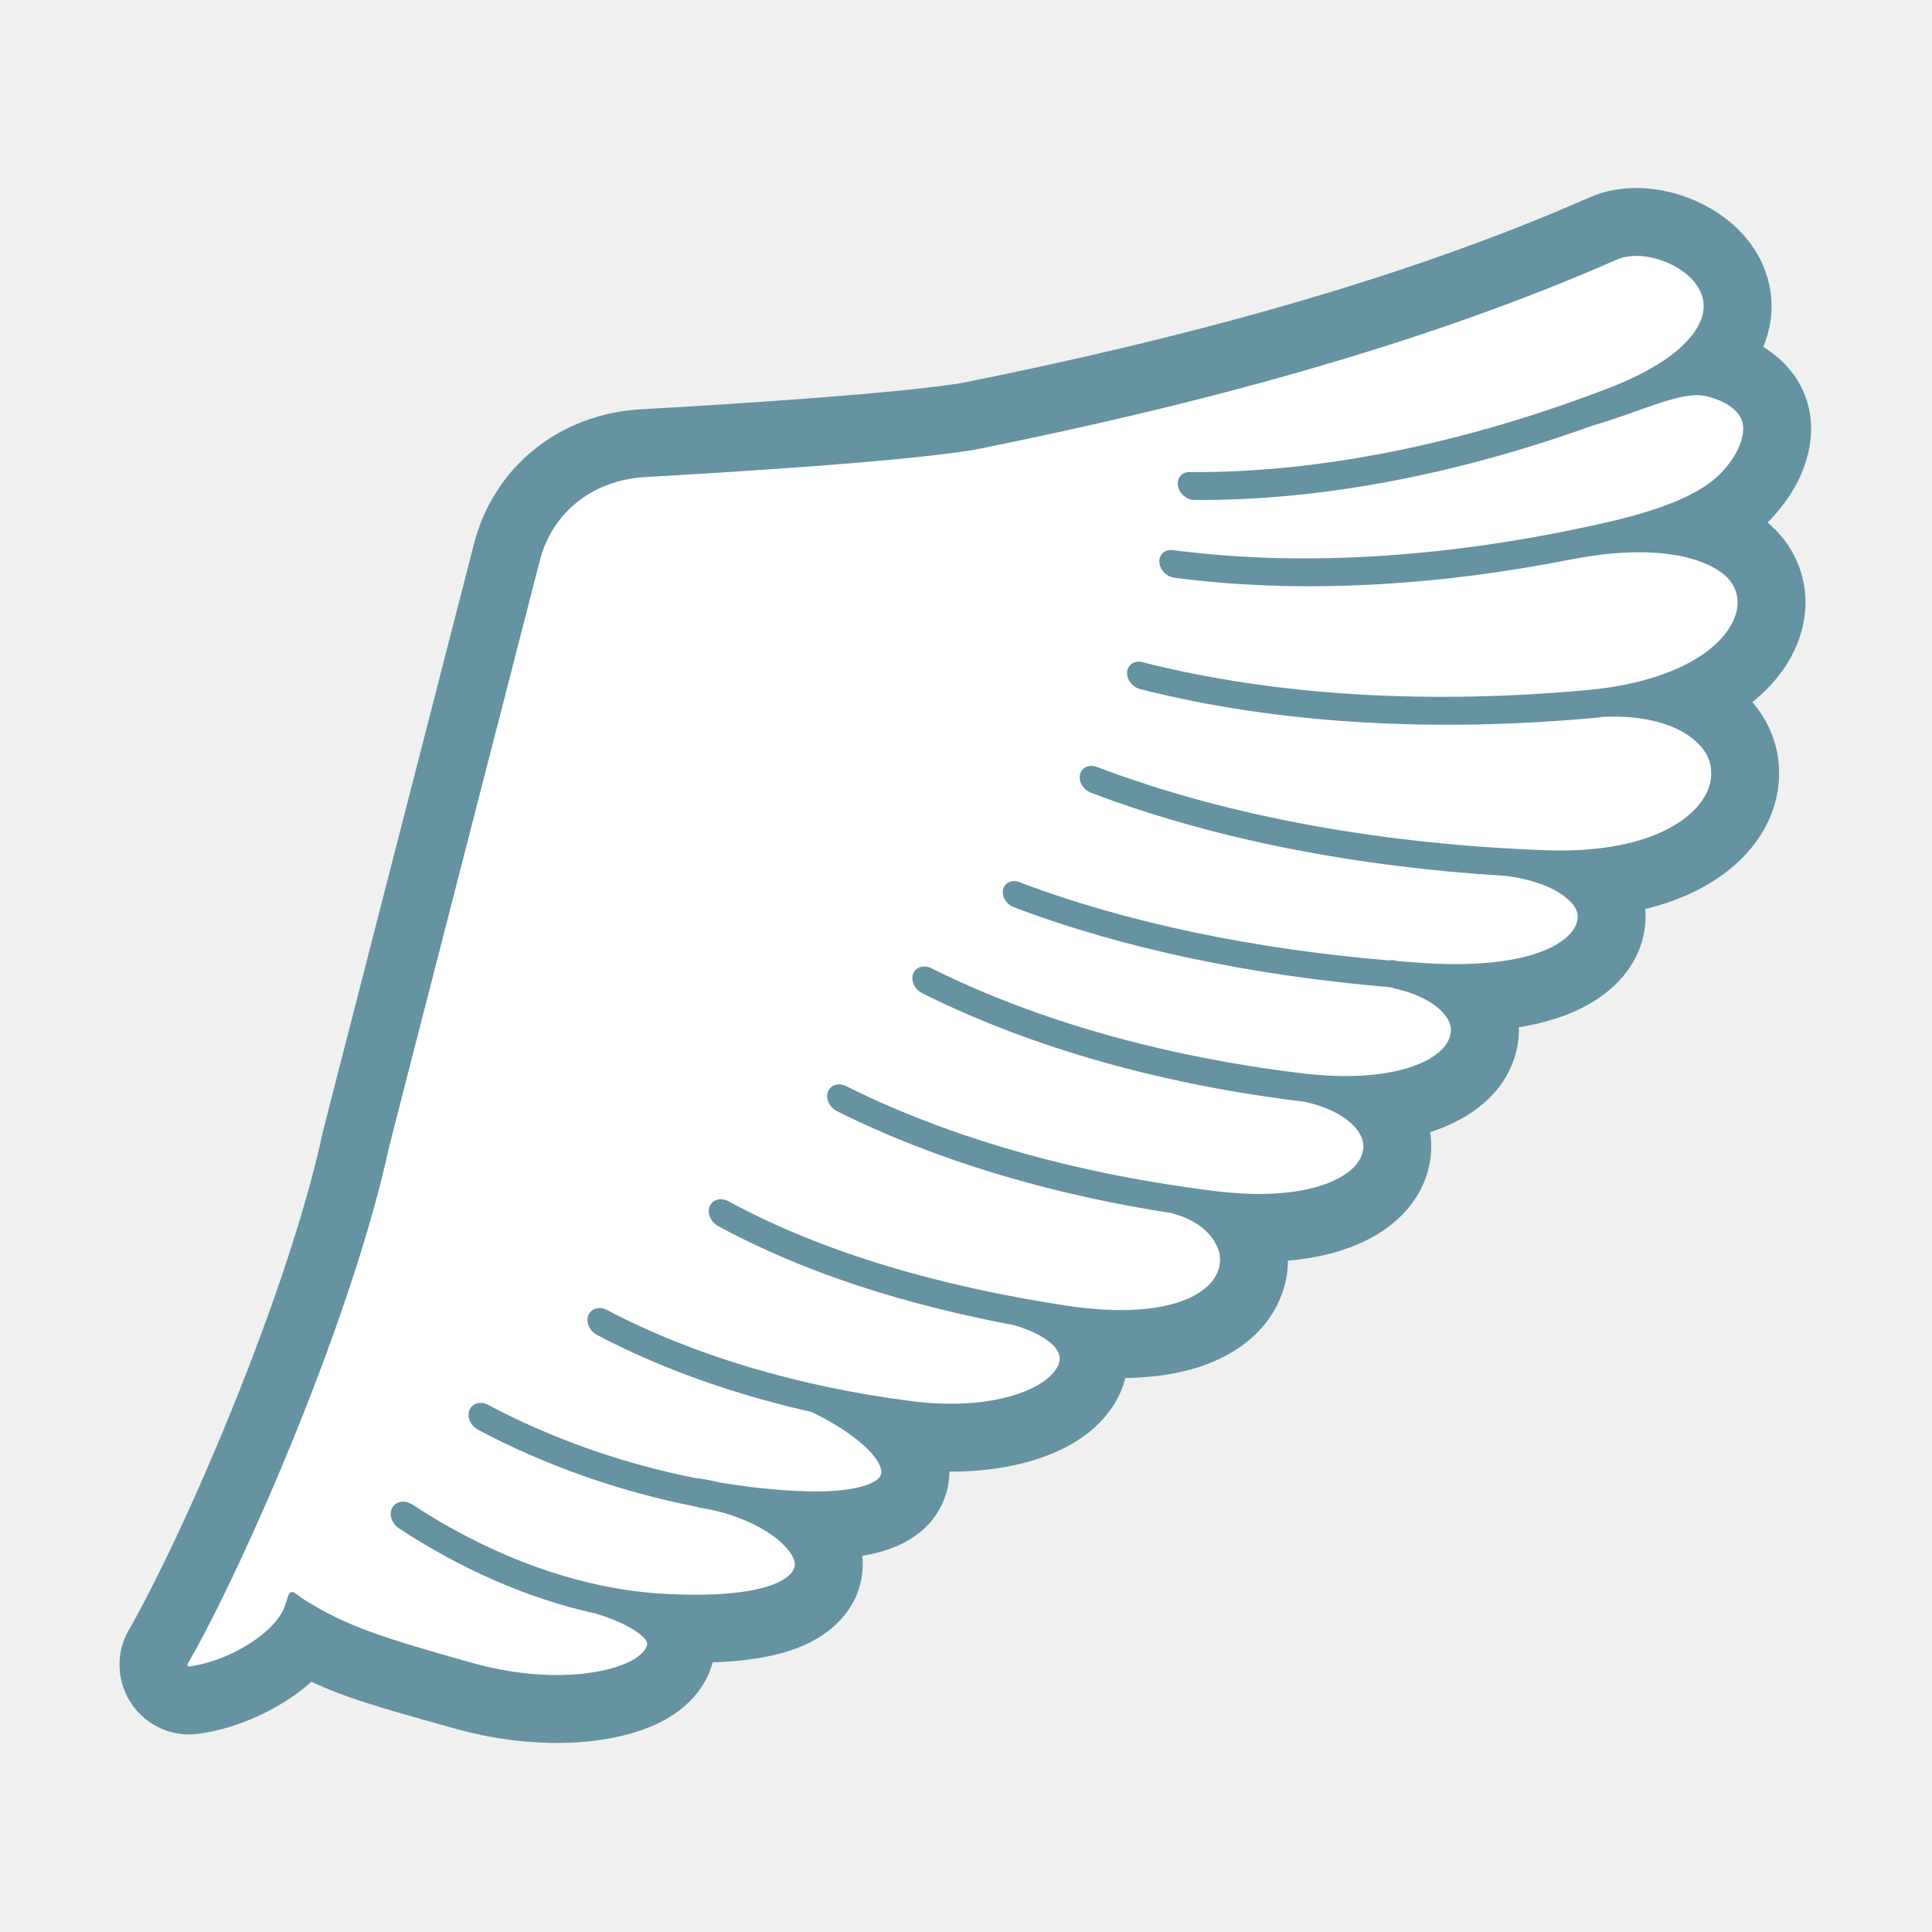
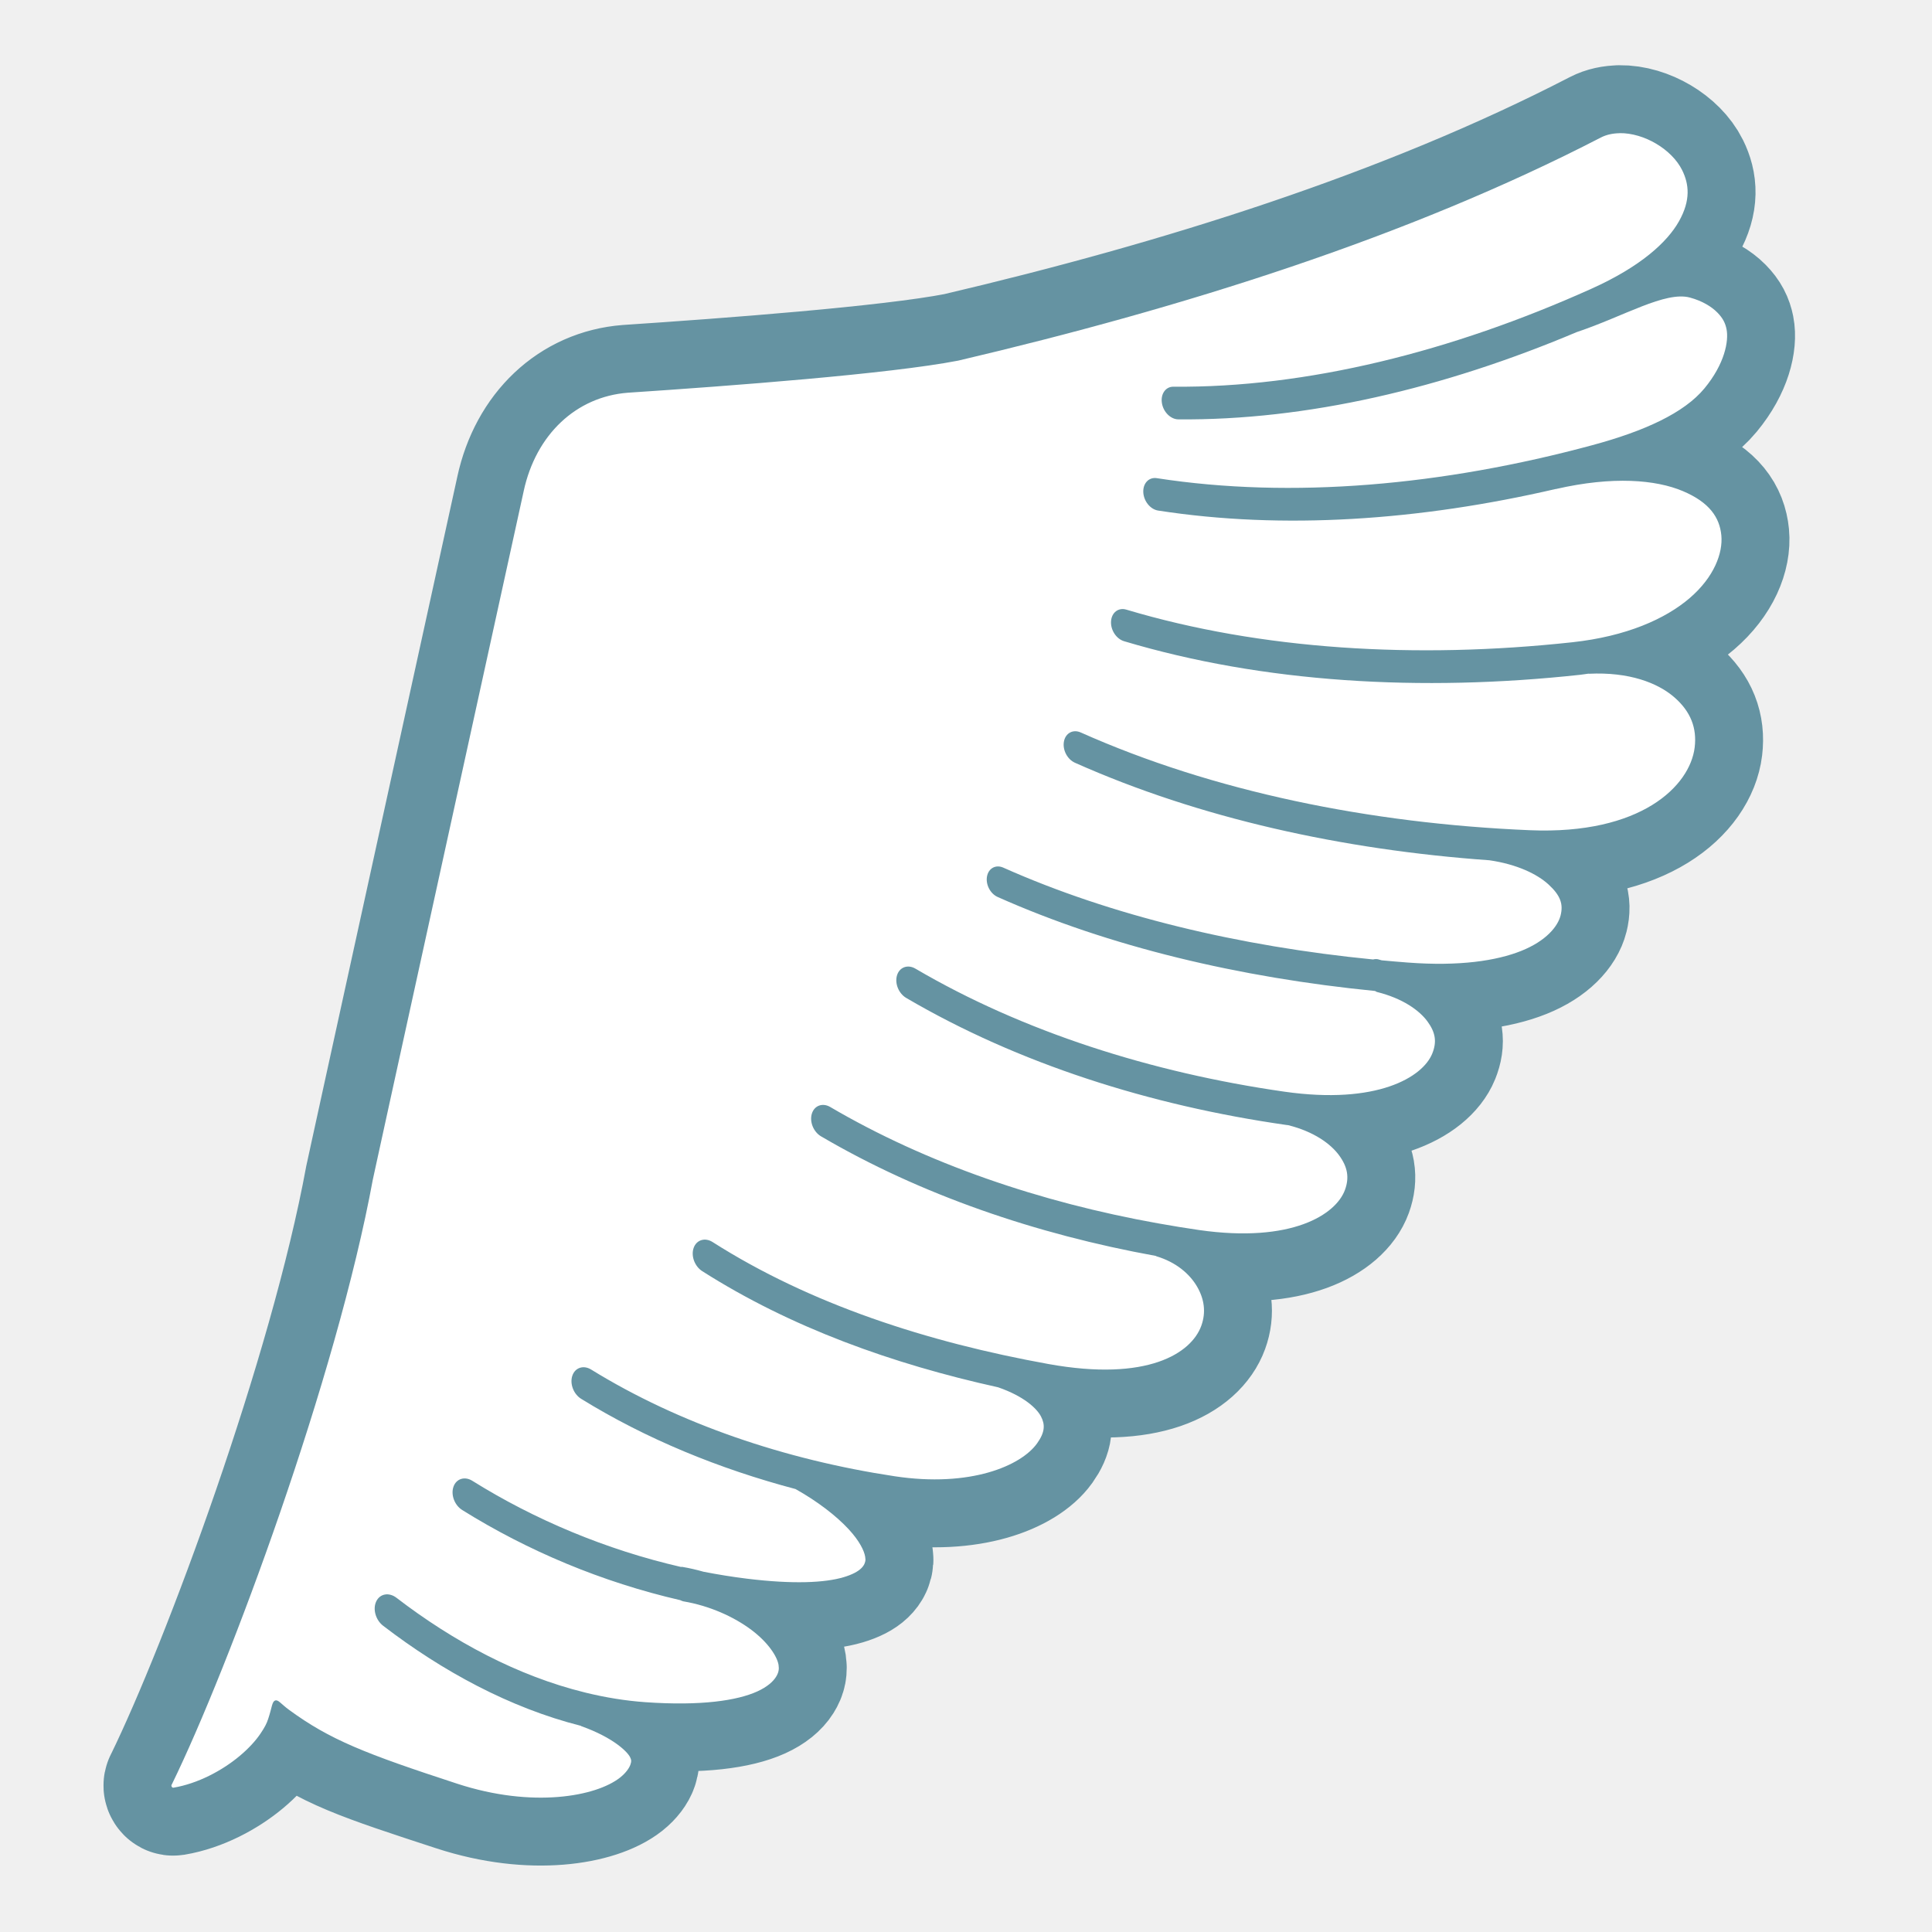
<svg xmlns="http://www.w3.org/2000/svg" width="128px" height="128px" version="1.1" xml:space="preserve" style="fill-rule:evenodd;clip-rule:evenodd;stroke-linecap:round;stroke-linejoin:round;stroke-miterlimit:1.5;" id="svg3360">
  <defs id="defs3364" />
-   <path id="path3925" style="fill:none;stroke-width:9;stroke:#6593a2;stroke-opacity:1;stroke-dasharray:none" d="m 108.363,16.955 c -0.441,0.005 -0.866,0.078 -1.244,0.244 -12.782,5.634 -27.748,9.634 -42.576,12.602 -4.57,0.754 -15.085,1.427 -21.888,1.812 -3.432,0.226 -6.089,2.367 -6.899,5.555 l 3.69e-4,0.002 c -1.552,6.036 -4.044,15.722 -6.15,23.916 -1.053,4.097 -2.011,7.821 -2.707,10.529 -0.348,1.354 -0.63,2.455 -0.826,3.221 -0.098,0.383 -0.174,0.683 -0.227,0.889 -0.026,0.103 -0.046,0.182 -0.06,0.236 -0.014,0.054 -0.046,0.191 -0.017,0.057 l 3.68e-4,0.002 c -2.424,11.247 -9.527,27.569 -13.313,34.184 -0.008,0.013 -0.017,0.026 -0.026,0.039 -0.023,0.036 -0.019,0.077 0.01,0.117 0.029,0.04 0.067,0.057 0.111,0.051 1.609,-0.231 3.22,-0.96 4.386,-1.791 0.585,-0.416 1.058,-0.858 1.366,-1.246 0.308,-0.388 0.416,-0.747 0.417,-0.787 0.023,-0.72 0.822,-1.029 1.486,-0.574 2.635,1.805 5.053,2.478 11.157,4.178 4.989,1.389 9.198,0.716 10.779,-0.352 0.395,-0.267 0.612,-0.547 0.686,-0.736 0.074,-0.19 0.065,-0.249 -0.018,-0.402 -0.165,-0.307 -1.109,-1.117 -3.246,-1.766 -0.008,-0.006 -0.017,-0.012 -0.025,-0.018 -4.696,-1.013 -9.168,-3.08 -13.095,-5.65 -0.497,-0.324 -0.702,-0.942 -0.457,-1.379 0.244,-0.437 0.846,-0.527 1.342,-0.201 3.766,2.465 8.037,4.418 12.484,5.348 0.004,-2e-5 0.008,-2e-5 0.012,0 0.008,0.003 0.013,0.006 0.021,0.008 1.315,0.273 2.645,0.461 3.983,0.541 3.678,0.219 6.074,-0.094 7.4,-0.607 0.663,-0.257 1.048,-0.559 1.238,-0.816 0.19,-0.258 0.215,-0.448 0.174,-0.678 -0.082,-0.459 -0.664,-1.258 -1.806,-1.986 -1.141,-0.729 -2.748,-1.357 -4.508,-1.609 -0.068,-0.016 -0.136,-0.038 -0.202,-0.066 -5.172,-1.014 -10.108,-2.783 -14.443,-5.092 -0.506,-0.269 -0.765,-0.857 -0.58,-1.312 0.185,-0.456 0.745,-0.607 1.25,-0.338 4.119,2.193 8.851,3.891 13.819,4.865 0.027,-0.003 0.055,-0.004 0.083,-0.004 0.483,0.069 0.955,0.163 1.416,0.275 0.954,0.157 1.915,0.291 2.881,0.393 3.076,0.323 5.166,0.228 6.391,-0.082 1.187,-0.3 1.433,-0.693 1.457,-0.984 l -0.02,-0.172 c -0.062,-0.329 -0.364,-0.883 -1.096,-1.557 -0.819,-0.754 -2.063,-1.573 -3.518,-2.268 -5.062,-1.141 -9.895,-2.83 -14.199,-5.094 -0.507,-0.266 -0.77,-0.853 -0.587,-1.311 0.182,-0.456 0.739,-0.611 1.245,-0.346 5.846,3.075 12.859,5.093 20.112,6.027 5.012,0.646 8.373,-0.592 9.433,-1.857 0.53,-0.633 0.538,-1.063 0.256,-1.523 C 69.748,88.982 68.892,88.297 67.186,87.795 60.196,86.48 53.458,84.423 47.588,81.237 47.084,80.963 46.829,80.374 47.019,79.92 c 0.19,-0.455 0.754,-0.601 1.258,-0.326 6.465,3.509 14.22,5.653 22.253,6.889 6.576,1.012 9.464,-0.619 10.12,-2.158 0.328,-0.77 0.198,-1.521 -0.285,-2.225 -0.483,-0.704 -1.374,-1.37 -2.694,-1.707 -0.011,-0.006 -0.022,-0.012 -0.033,-0.018 -7.95,-1.228 -15.593,-3.46 -22.179,-6.754 -0.504,-0.252 -0.776,-0.828 -0.608,-1.285 0.167,-0.458 0.712,-0.625 1.216,-0.373 6.371,3.186 13.887,5.381 21.738,6.576 0.007,-7.9e-5 0.014,-7.9e-5 0.021,0 0.008,0.002 0.015,0.004 0.023,0.006 0.884,0.134 1.771,0.26 2.662,0.369 6.129,0.747 9.068,-0.876 9.661,-2.273 0.296,-0.699 0.171,-1.291 -0.39,-1.945 -0.559,-0.652 -1.67,-1.341 -3.369,-1.703 -0.049,-0.006 -0.094,-0.01 -0.144,-0.016 h -0.002 C 77.254,71.877 68.512,69.509 61.105,65.805 c -0.504,-0.252 -0.778,-0.827 -0.61,-1.285 0.168,-0.457 0.713,-0.623 1.217,-0.371 7.099,3.55 15.621,5.873 24.444,6.949 6.135,0.748 9.166,-0.818 9.798,-2.152 0.316,-0.667 0.212,-1.198 -0.319,-1.816 -0.531,-0.619 -1.637,-1.302 -3.354,-1.664 -0.04,-0.016 -0.079,-0.034 -0.118,-0.055 C 83.196,64.655 74.564,62.915 67.163,60.102 c -0.493,-0.187 -0.809,-0.71 -0.706,-1.168 0.103,-0.458 0.585,-0.678 1.078,-0.49 7.168,2.724 15.654,4.444 24.498,5.188 0.1,-0.022 0.206,-0.027 0.314,-0.014 0.088,0.019 0.171,0.042 0.258,0.062 0.584,0.046 1.17,0.089 1.756,0.127 3.377,0.217 5.851,-0.099 7.497,-0.662 1.646,-0.563 2.418,-1.38 2.601,-2.006 0.183,-0.626 7.8e-4,-1.115 -0.8,-1.742 -0.742,-0.582 -2.078,-1.14 -3.91,-1.367 -9.767,-0.592 -19.24,-2.382 -27.467,-5.51 -0.508,-0.193 -0.835,-0.733 -0.728,-1.205 0.106,-0.473 0.604,-0.699 1.112,-0.506 8.758,3.329 19.123,5.141 29.755,5.521 7.369,0.264 10.612,-2.506 10.92,-4.678 0.154,-1.086 -0.254,-2.022 -1.353,-2.834 -1.099,-0.812 -2.995,-1.437 -5.655,-1.326 -0.01,-0.002 -0.02,-0.004 -0.03,-0.006 -0.19,0.022 -0.372,0.048 -0.568,0.066 -10.513,0.973 -20.98,0.451 -30.198,-1.898 -0.517,-0.131 -0.904,-0.638 -0.863,-1.131 0.04,-0.493 0.493,-0.786 1.01,-0.654 8.918,2.273 19.194,2.801 29.543,1.844 3.584,-0.332 6.174,-1.317 7.789,-2.5 1.615,-1.183 2.205,-2.545 2.091,-3.543 -0.114,-0.998 -0.777,-1.86 -2.556,-2.498 -1.78,-0.638 -4.615,-0.856 -8.404,-0.115 -0.005,-7e-4 -0.011,-0.001 -0.016,-0.002 -9.022,1.784 -18.068,2.311 -26.338,1.219 -0.518,-0.068 -0.958,-0.534 -0.983,-1.039 -0.025,-0.505 0.374,-0.858 0.891,-0.791 8.936,1.181 18.96,0.417 28.859,-1.863 3.46,-0.797 6.075,-1.815 7.427,-3.207 1.352,-1.392 1.619,-2.684 1.465,-3.343 -0.077,-0.329 -0.231,-0.615 -0.611,-0.944 -0.379,-0.328 -0.987,-0.652 -1.807,-0.843 -1.64,-0.382 -4.401,1.066 -7.508,1.949 -8.836,3.18 -17.911,4.996 -26.397,4.93 -0.51,-0.004 -0.997,-0.42 -1.087,-0.93 -0.09,-0.51 0.251,-0.92 0.761,-0.916 8.81,0.069 18.422,-1.973 27.713,-5.539 3.237,-1.243 5.005,-2.62 5.788,-3.809 0.782,-1.189 0.665,-2.093 0.209,-2.881 -0.685,-1.181 -2.525,-2.113 -4.148,-2.094 z" />
-   <path id="path3308" style="fill:#ffffff;stroke-width:1.232" d="m 108.363,16.955 c -0.441,0.005 -0.866,0.078 -1.244,0.244 -12.782,5.634 -27.748,9.634 -42.576,12.602 -4.57,0.754 -15.085,1.427 -21.888,1.812 -3.432,0.226 -6.089,2.367 -6.899,5.555 l 3.69e-4,0.002 c -1.552,6.036 -4.044,15.722 -6.15,23.916 -1.053,4.097 -2.011,7.821 -2.707,10.529 -0.348,1.354 -0.63,2.455 -0.826,3.221 -0.098,0.383 -0.174,0.683 -0.227,0.889 -0.026,0.103 -0.046,0.182 -0.06,0.236 -0.014,0.054 -0.046,0.191 -0.017,0.057 l 3.68e-4,0.002 c -2.424,11.247 -9.527,27.569 -13.313,34.184 -0.008,0.013 -0.017,0.026 -0.026,0.039 -0.023,0.036 -0.019,0.077 0.01,0.117 0.029,0.04 0.067,0.057 0.111,0.051 1.609,-0.231 3.22,-0.96 4.386,-1.791 0.585,-0.416 1.058,-0.858 1.366,-1.246 0.308,-0.388 0.419,-0.58 0.522,-0.842 0.259,-0.656 0.247,-0.978 0.465,-1.043 0.207,-0.061 0.374,0.186 0.916,0.524 2.709,1.692 5.053,2.478 11.157,4.178 4.989,1.389 9.198,0.716 10.779,-0.352 0.395,-0.267 0.612,-0.547 0.686,-0.736 0.074,-0.19 0.065,-0.249 -0.018,-0.402 -0.165,-0.307 -1.109,-1.117 -3.246,-1.766 -0.008,-0.006 -0.017,-0.012 -0.025,-0.018 -4.696,-1.013 -9.168,-3.08 -13.095,-5.65 -0.497,-0.324 -0.702,-0.942 -0.457,-1.379 0.244,-0.437 0.846,-0.527 1.342,-0.201 3.766,2.465 8.037,4.418 12.484,5.348 0.004,-2e-5 0.008,-2e-5 0.012,0 0.008,0.003 0.013,0.006 0.021,0.008 1.315,0.273 2.645,0.461 3.983,0.541 3.678,0.219 6.074,-0.094 7.4,-0.607 0.663,-0.257 1.048,-0.559 1.238,-0.816 0.19,-0.258 0.215,-0.448 0.174,-0.678 -0.082,-0.459 -0.664,-1.258 -1.806,-1.986 -1.141,-0.729 -2.748,-1.357 -4.508,-1.609 -0.068,-0.016 -0.136,-0.038 -0.202,-0.066 -5.172,-1.014 -10.108,-2.783 -14.443,-5.092 -0.506,-0.269 -0.765,-0.857 -0.58,-1.312 0.185,-0.456 0.745,-0.607 1.25,-0.338 4.119,2.193 8.851,3.891 13.819,4.865 0.027,-0.003 0.055,-0.004 0.083,-0.004 0.483,0.069 0.955,0.163 1.416,0.275 0.954,0.157 1.915,0.291 2.881,0.393 3.076,0.323 5.166,0.228 6.391,-0.082 1.187,-0.3 1.433,-0.693 1.457,-0.984 l -0.02,-0.172 c -0.062,-0.329 -0.364,-0.883 -1.096,-1.557 -0.819,-0.754 -2.063,-1.573 -3.518,-2.268 -5.062,-1.141 -9.895,-2.83 -14.199,-5.094 -0.507,-0.266 -0.77,-0.853 -0.587,-1.311 0.182,-0.456 0.739,-0.611 1.245,-0.346 5.846,3.075 12.859,5.093 20.112,6.027 5.012,0.646 8.373,-0.592 9.433,-1.857 0.53,-0.633 0.538,-1.063 0.256,-1.523 C 69.748,88.982 68.892,88.297 67.186,87.795 60.196,86.48 53.458,84.423 47.588,81.237 47.084,80.963 46.829,80.374 47.019,79.92 c 0.19,-0.455 0.754,-0.601 1.258,-0.326 6.465,3.509 14.22,5.653 22.253,6.889 6.576,1.012 9.464,-0.619 10.12,-2.158 0.328,-0.77 0.198,-1.521 -0.285,-2.225 -0.483,-0.704 -1.374,-1.37 -2.694,-1.707 -0.011,-0.006 -0.022,-0.012 -0.033,-0.018 -7.95,-1.228 -15.593,-3.46 -22.179,-6.754 -0.504,-0.252 -0.776,-0.828 -0.608,-1.285 0.167,-0.458 0.712,-0.625 1.216,-0.373 6.371,3.186 13.887,5.381 21.738,6.576 0.007,-7.9e-5 0.014,-7.9e-5 0.021,0 0.008,0.002 0.015,0.004 0.023,0.006 0.884,0.134 1.771,0.26 2.662,0.369 6.129,0.747 9.068,-0.876 9.661,-2.273 0.296,-0.699 0.171,-1.291 -0.39,-1.945 -0.559,-0.652 -1.67,-1.341 -3.369,-1.703 -0.049,-0.006 -0.094,-0.01 -0.144,-0.016 h -0.002 C 77.254,71.877 68.512,69.509 61.105,65.805 c -0.504,-0.252 -0.778,-0.827 -0.61,-1.285 0.168,-0.457 0.713,-0.623 1.217,-0.371 7.099,3.55 15.621,5.873 24.444,6.949 6.135,0.748 9.166,-0.818 9.798,-2.152 0.316,-0.667 0.212,-1.198 -0.319,-1.816 -0.531,-0.619 -1.637,-1.302 -3.354,-1.664 -0.04,-0.016 -0.079,-0.034 -0.118,-0.055 C 83.196,64.655 74.564,62.915 67.163,60.102 c -0.493,-0.187 -0.809,-0.71 -0.706,-1.168 0.103,-0.458 0.585,-0.678 1.078,-0.49 7.168,2.724 15.654,4.444 24.498,5.188 0.1,-0.022 0.206,-0.027 0.314,-0.014 0.088,0.019 0.171,0.042 0.258,0.062 0.584,0.046 1.17,0.089 1.756,0.127 3.377,0.217 5.851,-0.099 7.497,-0.662 1.646,-0.563 2.418,-1.38 2.601,-2.006 0.183,-0.626 7.8e-4,-1.115 -0.8,-1.742 -0.742,-0.582 -2.078,-1.14 -3.91,-1.367 -9.767,-0.592 -19.24,-2.382 -27.467,-5.51 -0.508,-0.193 -0.835,-0.733 -0.728,-1.205 0.106,-0.473 0.604,-0.699 1.112,-0.506 8.758,3.329 19.123,5.141 29.755,5.521 7.369,0.264 10.612,-2.506 10.92,-4.678 0.154,-1.086 -0.254,-2.022 -1.353,-2.834 -1.099,-0.812 -2.995,-1.437 -5.655,-1.326 -0.01,-0.002 -0.02,-0.004 -0.03,-0.006 -0.19,0.022 -0.372,0.048 -0.568,0.066 -10.513,0.973 -20.98,0.451 -30.198,-1.898 -0.517,-0.131 -0.904,-0.638 -0.863,-1.131 0.04,-0.493 0.493,-0.786 1.01,-0.654 8.918,2.273 19.194,2.801 29.543,1.844 3.584,-0.332 6.174,-1.317 7.789,-2.5 1.615,-1.183 2.205,-2.545 2.091,-3.543 -0.114,-0.998 -0.777,-1.86 -2.556,-2.498 -1.78,-0.638 -4.615,-0.856 -8.404,-0.115 -0.005,-7e-4 -0.011,-0.001 -0.016,-0.002 -9.022,1.784 -18.068,2.311 -26.338,1.219 -0.518,-0.068 -0.958,-0.534 -0.983,-1.039 -0.025,-0.505 0.374,-0.858 0.891,-0.791 8.936,1.181 18.96,0.417 28.859,-1.863 3.46,-0.797 6.075,-1.815 7.427,-3.207 1.352,-1.392 1.619,-2.684 1.465,-3.343 -0.077,-0.329 -0.231,-0.615 -0.611,-0.944 -0.379,-0.328 -0.987,-0.652 -1.807,-0.843 -1.64,-0.382 -4.401,1.066 -7.508,1.949 -8.836,3.18 -17.911,4.996 -26.397,4.93 -0.51,-0.004 -0.997,-0.42 -1.087,-0.93 -0.09,-0.51 0.251,-0.92 0.761,-0.916 8.81,0.069 18.422,-1.973 27.713,-5.539 3.237,-1.243 5.005,-2.62 5.788,-3.809 0.782,-1.189 0.665,-2.093 0.209,-2.881 -0.685,-1.181 -2.525,-2.113 -4.148,-2.094 z" />
+   <path id="path3925" style="fill:none;stroke:#6593a2;stroke-width:9;stroke-dasharray:none;stroke-opacity:1" d="m 107.303,8.826 c -0.441,0.006 -0.866,0.091 -1.244,0.286 -12.782,6.608 -27.748,11.3 -42.576,14.781 -4.57,0.884 -15.085,1.674 -21.888,2.126 -3.432,0.265 -6.089,2.776 -6.899,6.515 l 3.69e-4,0.002 c -1.552,7.08 -4.044,18.441 -6.15,28.051 -1.053,4.805 -2.011,9.173 -2.707,12.35 -0.348,1.588 -0.63,2.879 -0.826,3.778 -0.098,0.449 -0.174,0.801 -0.227,1.042 -0.026,0.121 -0.046,0.214 -0.06,0.277 -0.014,0.064 -0.046,0.224 -0.017,0.066 l 3.68e-4,0.002 c -2.424,13.192 -9.527,32.336 -13.313,40.094 -0.008,0.016 -0.017,0.031 -0.026,0.046 -0.023,0.042 -0.019,0.091 0.01,0.137 0.029,0.047 0.067,0.067 0.111,0.06 1.609,-0.271 3.22,-1.126 4.386,-2.101 0.585,-0.489 1.058,-1.006 1.366,-1.462 0.308,-0.455 0.416,-0.876 0.417,-0.923 0.023,-0.845 0.822,-1.207 1.486,-0.674 2.635,2.117 5.053,2.907 11.157,4.9 4.989,1.63 9.198,0.839 10.779,-0.412 0.395,-0.313 0.612,-0.641 0.686,-0.864 0.074,-0.223 0.065,-0.292 -0.018,-0.472 -0.165,-0.36 -1.109,-1.31 -3.246,-2.071 -0.008,-0.007 -0.017,-0.014 -0.025,-0.021 -4.696,-1.188 -9.168,-3.613 -13.095,-6.627 -0.497,-0.38 -0.702,-1.105 -0.457,-1.617 0.244,-0.512 0.846,-0.618 1.342,-0.236 3.766,2.891 8.037,5.182 12.484,6.272 0.004,-2e-5 0.008,-2e-5 0.012,0 0.008,0.004 0.013,0.007 0.021,0.009 1.315,0.321 2.645,0.541 3.983,0.635 3.678,0.257 6.074,-0.11 7.4,-0.712 0.663,-0.301 1.048,-0.655 1.238,-0.958 0.19,-0.302 0.215,-0.526 0.174,-0.795 -0.082,-0.538 -0.664,-1.475 -1.806,-2.33 -1.141,-0.855 -2.748,-1.592 -4.508,-1.888 -0.068,-0.018 -0.136,-0.044 -0.202,-0.078 -5.172,-1.19 -10.108,-3.264 -14.443,-5.972 -0.506,-0.315 -0.765,-1.005 -0.58,-1.539 0.185,-0.535 0.745,-0.712 1.25,-0.396 4.119,2.572 8.851,4.563 13.819,5.707 0.027,-0.003 0.055,-0.004 0.083,-0.005 0.483,0.081 0.955,0.191 1.416,0.323 0.954,0.185 1.915,0.342 2.881,0.46 3.076,0.378 5.166,0.267 6.391,-0.096 1.187,-0.352 1.433,-0.813 1.457,-1.155 l -0.02,-0.202 c -0.062,-0.386 -0.364,-1.035 -1.096,-1.826 -0.819,-0.885 -2.063,-1.845 -3.518,-2.66 -5.062,-1.339 -9.895,-3.319 -14.199,-5.975 -0.507,-0.312 -0.77,-1.001 -0.587,-1.537 0.182,-0.535 0.739,-0.717 1.245,-0.405 5.846,3.607 12.859,5.974 20.112,7.07 5.012,0.757 8.373,-0.694 9.433,-2.179 0.53,-0.742 0.538,-1.247 0.256,-1.787 -0.28,-0.537 -1.137,-1.341 -2.842,-1.929 -6.99,-1.543 -13.728,-3.956 -19.598,-7.693 -0.504,-0.321 -0.759,-1.012 -0.569,-1.544 0.19,-0.533 0.754,-0.705 1.258,-0.383 6.465,4.116 14.22,6.63 22.253,8.08 6.576,1.187 9.464,-0.726 10.12,-2.531 0.328,-0.903 0.198,-1.784 -0.285,-2.609 -0.483,-0.825 -1.374,-1.607 -2.694,-2.002 -0.011,-0.007 -0.022,-0.014 -0.033,-0.021 -7.95,-1.441 -15.593,-4.059 -22.179,-7.922 -0.504,-0.296 -0.776,-0.971 -0.608,-1.507 0.167,-0.537 0.712,-0.733 1.216,-0.438 6.371,3.737 13.887,6.311 21.738,7.713 0.007,-9.3e-5 0.014,-9.3e-5 0.021,0 0.008,0.002 0.015,0.005 0.023,0.007 0.884,0.157 1.771,0.305 2.662,0.433 6.129,0.877 9.068,-1.028 9.661,-2.667 0.296,-0.819 0.171,-1.514 -0.39,-2.282 -0.559,-0.764 -1.67,-1.573 -3.369,-1.998 -0.049,-0.007 -0.094,-0.011 -0.144,-0.018 h -0.002 c -9.014,-1.29 -17.755,-4.067 -25.163,-8.412 -0.504,-0.295 -0.778,-0.97 -0.61,-1.507 0.168,-0.536 0.713,-0.731 1.217,-0.435 7.099,4.164 15.621,6.888 24.444,8.151 6.135,0.878 9.166,-0.959 9.798,-2.525 0.316,-0.783 0.212,-1.405 -0.319,-2.13 -0.531,-0.726 -1.637,-1.527 -3.354,-1.952 -0.04,-0.019 -0.079,-0.04 -0.118,-0.064 -8.968,-0.887 -17.599,-2.927 -25.001,-6.227 -0.493,-0.219 -0.809,-0.833 -0.706,-1.37 0.103,-0.537 0.585,-0.795 1.078,-0.575 7.168,3.195 15.654,5.213 24.498,6.084 0.1,-0.026 0.206,-0.032 0.314,-0.016 0.088,0.022 0.171,0.05 0.258,0.073 0.584,0.054 1.17,0.105 1.756,0.149 3.377,0.255 5.851,-0.116 7.497,-0.777 1.646,-0.661 2.418,-1.618 2.601,-2.353 0.183,-0.734 7.8e-4,-1.308 -0.8,-2.043 -0.742,-0.682 -2.078,-1.337 -3.91,-1.604 -9.767,-0.694 -19.24,-2.794 -27.467,-6.462 -0.508,-0.226 -0.835,-0.859 -0.728,-1.413 0.106,-0.555 0.604,-0.82 1.112,-0.593 8.758,3.905 19.123,6.03 29.755,6.476 7.369,0.309 10.612,-2.94 10.92,-5.487 0.154,-1.273 -0.254,-2.371 -1.353,-3.324 -1.099,-0.953 -2.995,-1.685 -5.655,-1.555 -0.01,-0.002 -0.02,-0.004 -0.03,-0.007 -0.19,0.025 -0.372,0.057 -0.568,0.078 -10.513,1.141 -20.98,0.529 -30.198,-2.227 -0.517,-0.154 -0.904,-0.748 -0.863,-1.326 0.04,-0.578 0.493,-0.922 1.01,-0.767 8.918,2.666 19.194,3.285 29.543,2.163 3.584,-0.389 6.174,-1.544 7.789,-2.932 1.615,-1.388 2.205,-2.985 2.091,-4.156 -0.114,-1.171 -0.777,-2.181 -2.556,-2.93 -1.78,-0.749 -4.615,-1.004 -8.404,-0.135 -0.005,-8.21e-4 -0.011,-0.002 -0.016,-0.002 -9.022,2.093 -18.068,2.711 -26.338,1.429 -0.518,-0.08 -0.958,-0.626 -0.983,-1.219 -0.025,-0.592 0.374,-1.007 0.891,-0.928 8.936,1.385 18.96,0.489 28.859,-2.185 3.46,-0.935 6.075,-2.129 7.427,-3.762 1.352,-1.633 1.619,-3.148 1.465,-3.921 -0.077,-0.386 -0.231,-0.722 -0.611,-1.107 -0.379,-0.385 -0.987,-0.764 -1.807,-0.988 -1.64,-0.448 -4.401,1.25 -7.508,2.286 -8.836,3.73 -17.911,5.86 -26.397,5.782 -0.51,-0.005 -0.997,-0.493 -1.087,-1.09 -0.09,-0.598 0.251,-1.079 0.761,-1.074 8.81,0.081 18.422,-2.314 27.713,-6.497 3.237,-1.458 5.005,-3.073 5.788,-4.467 0.782,-1.394 0.665,-2.455 0.209,-3.379 -0.685,-1.385 -2.525,-2.478 -4.148,-2.456 z" />
+   <path id="path3308" style="fill:#ffffff;stroke-width:1.232" d="m 107.303,8.826 c -0.441,0.006 -0.866,0.091 -1.244,0.286 -12.782,6.608 -27.748,11.3 -42.576,14.781 -4.57,0.884 -15.085,1.674 -21.888,2.126 -3.432,0.265 -6.089,2.776 -6.899,6.515 l 3.69e-4,0.002 c -1.552,7.08 -4.044,18.441 -6.15,28.051 -1.053,4.805 -2.011,9.173 -2.707,12.35 -0.348,1.588 -0.63,2.879 -0.826,3.778 -0.098,0.449 -0.174,0.801 -0.227,1.042 -0.026,0.121 -0.046,0.214 -0.06,0.277 -0.014,0.064 -0.046,0.224 -0.017,0.066 l 3.68e-4,0.002 c -2.424,13.192 -9.527,32.336 -13.313,40.094 -0.008,0.016 -0.017,0.031 -0.026,0.046 -0.023,0.042 -0.019,0.091 0.01,0.137 0.029,0.047 0.067,0.067 0.111,0.06 1.609,-0.271 3.22,-1.126 4.386,-2.101 0.585,-0.489 1.058,-1.006 1.366,-1.462 0.308,-0.455 0.419,-0.68 0.522,-0.988 0.259,-0.77 0.247,-1.148 0.465,-1.224 0.207,-0.072 0.374,0.218 0.916,0.615 2.709,1.985 5.053,2.907 11.157,4.9 4.989,1.63 9.198,0.839 10.779,-0.412 0.395,-0.313 0.612,-0.641 0.686,-0.864 0.074,-0.223 0.065,-0.292 -0.018,-0.472 -0.165,-0.36 -1.109,-1.31 -3.246,-2.071 -0.008,-0.007 -0.017,-0.014 -0.025,-0.021 -4.696,-1.188 -9.168,-3.613 -13.095,-6.627 -0.497,-0.38 -0.702,-1.105 -0.457,-1.617 0.244,-0.512 0.846,-0.618 1.342,-0.236 3.766,2.891 8.037,5.182 12.484,6.272 0.004,-2e-5 0.008,-2e-5 0.012,0 0.008,0.004 0.013,0.007 0.021,0.009 1.315,0.321 2.645,0.541 3.983,0.635 3.678,0.257 6.074,-0.11 7.4,-0.712 0.663,-0.301 1.048,-0.655 1.238,-0.958 0.19,-0.302 0.215,-0.526 0.174,-0.795 -0.082,-0.538 -0.664,-1.475 -1.806,-2.33 -1.141,-0.855 -2.748,-1.592 -4.508,-1.888 -0.068,-0.018 -0.136,-0.044 -0.202,-0.078 -5.172,-1.19 -10.108,-3.264 -14.443,-5.972 -0.506,-0.315 -0.765,-1.005 -0.58,-1.539 0.185,-0.535 0.745,-0.712 1.25,-0.396 4.119,2.572 8.851,4.563 13.819,5.707 0.027,-0.003 0.055,-0.004 0.083,-0.005 0.483,0.081 0.955,0.191 1.416,0.323 0.954,0.185 1.915,0.342 2.881,0.46 3.076,0.378 5.166,0.267 6.391,-0.096 1.187,-0.352 1.433,-0.813 1.457,-1.155 l -0.02,-0.202 c -0.062,-0.386 -0.364,-1.035 -1.096,-1.826 -0.819,-0.885 -2.063,-1.845 -3.518,-2.66 -5.062,-1.339 -9.895,-3.319 -14.199,-5.975 -0.507,-0.312 -0.77,-1.001 -0.587,-1.537 0.182,-0.535 0.739,-0.717 1.245,-0.405 5.846,3.607 12.859,5.974 20.112,7.07 5.012,0.757 8.373,-0.694 9.433,-2.179 0.53,-0.742 0.538,-1.247 0.256,-1.787 -0.28,-0.537 -1.137,-1.341 -2.842,-1.929 -6.99,-1.543 -13.728,-3.956 -19.598,-7.693 -0.504,-0.321 -0.759,-1.012 -0.569,-1.544 0.19,-0.533 0.754,-0.705 1.258,-0.383 6.465,4.116 14.22,6.63 22.253,8.08 6.576,1.187 9.464,-0.726 10.12,-2.531 0.328,-0.903 0.198,-1.784 -0.285,-2.609 -0.483,-0.825 -1.374,-1.607 -2.694,-2.002 -0.011,-0.007 -0.022,-0.014 -0.033,-0.021 -7.95,-1.441 -15.593,-4.059 -22.179,-7.922 -0.504,-0.296 -0.776,-0.971 -0.608,-1.507 0.167,-0.537 0.712,-0.733 1.216,-0.438 6.371,3.737 13.887,6.311 21.738,7.713 0.007,-9.3e-5 0.014,-9.3e-5 0.021,0 0.008,0.002 0.015,0.005 0.023,0.007 0.884,0.157 1.771,0.305 2.662,0.433 6.129,0.877 9.068,-1.028 9.661,-2.667 0.296,-0.819 0.171,-1.514 -0.39,-2.282 -0.559,-0.764 -1.67,-1.573 -3.369,-1.998 -0.049,-0.007 -0.094,-0.011 -0.144,-0.018 h -0.002 c -9.014,-1.29 -17.755,-4.067 -25.163,-8.412 -0.504,-0.295 -0.778,-0.97 -0.61,-1.507 0.168,-0.536 0.713,-0.731 1.217,-0.435 7.099,4.164 15.621,6.888 24.444,8.151 6.135,0.878 9.166,-0.959 9.798,-2.525 0.316,-0.783 0.212,-1.405 -0.319,-2.13 -0.531,-0.726 -1.637,-1.527 -3.354,-1.952 -0.04,-0.019 -0.079,-0.04 -0.118,-0.064 -8.968,-0.887 -17.599,-2.927 -25.001,-6.227 -0.493,-0.219 -0.809,-0.833 -0.706,-1.37 0.103,-0.537 0.585,-0.795 1.078,-0.575 7.168,3.195 15.654,5.213 24.498,6.084 0.1,-0.026 0.206,-0.032 0.314,-0.016 0.088,0.022 0.171,0.05 0.258,0.073 0.584,0.054 1.17,0.105 1.756,0.149 3.377,0.255 5.851,-0.116 7.497,-0.777 1.646,-0.661 2.418,-1.618 2.601,-2.353 0.183,-0.734 7.8e-4,-1.308 -0.8,-2.043 -0.742,-0.682 -2.078,-1.337 -3.91,-1.604 -9.767,-0.694 -19.24,-2.794 -27.467,-6.462 -0.508,-0.226 -0.835,-0.859 -0.728,-1.413 0.106,-0.555 0.604,-0.82 1.112,-0.593 8.758,3.905 19.123,6.03 29.755,6.476 7.369,0.309 10.612,-2.94 10.92,-5.487 0.154,-1.273 -0.254,-2.371 -1.353,-3.324 -1.099,-0.953 -2.995,-1.685 -5.655,-1.555 -0.01,-0.002 -0.02,-0.004 -0.03,-0.007 -0.19,0.025 -0.372,0.057 -0.568,0.078 -10.513,1.141 -20.98,0.529 -30.198,-2.227 -0.517,-0.154 -0.904,-0.748 -0.863,-1.326 0.04,-0.578 0.493,-0.922 1.01,-0.767 8.918,2.666 19.194,3.285 29.543,2.163 3.584,-0.389 6.174,-1.544 7.789,-2.932 1.615,-1.388 2.205,-2.985 2.091,-4.156 -0.114,-1.171 -0.777,-2.181 -2.556,-2.93 -1.78,-0.749 -4.615,-1.004 -8.404,-0.135 -0.005,-8.21e-4 -0.011,-0.002 -0.016,-0.002 -9.022,2.093 -18.068,2.711 -26.338,1.429 -0.518,-0.08 -0.958,-0.626 -0.983,-1.219 -0.025,-0.592 0.374,-1.007 0.891,-0.928 8.936,1.385 18.96,0.489 28.859,-2.185 3.46,-0.935 6.075,-2.129 7.427,-3.762 1.352,-1.633 1.619,-3.148 1.465,-3.921 -0.077,-0.386 -0.231,-0.722 -0.611,-1.107 -0.379,-0.385 -0.987,-0.764 -1.807,-0.988 -1.64,-0.448 -4.401,1.25 -7.508,2.286 -8.836,3.73 -17.911,5.86 -26.397,5.782 -0.51,-0.005 -0.997,-0.493 -1.087,-1.09 -0.09,-0.598 0.251,-1.079 0.761,-1.074 8.81,0.081 18.422,-2.314 27.713,-6.497 3.237,-1.458 5.005,-3.073 5.788,-4.467 0.782,-1.394 0.665,-2.455 0.209,-3.379 -0.685,-1.385 -2.525,-2.478 -4.148,-2.456 z" />
</svg>
